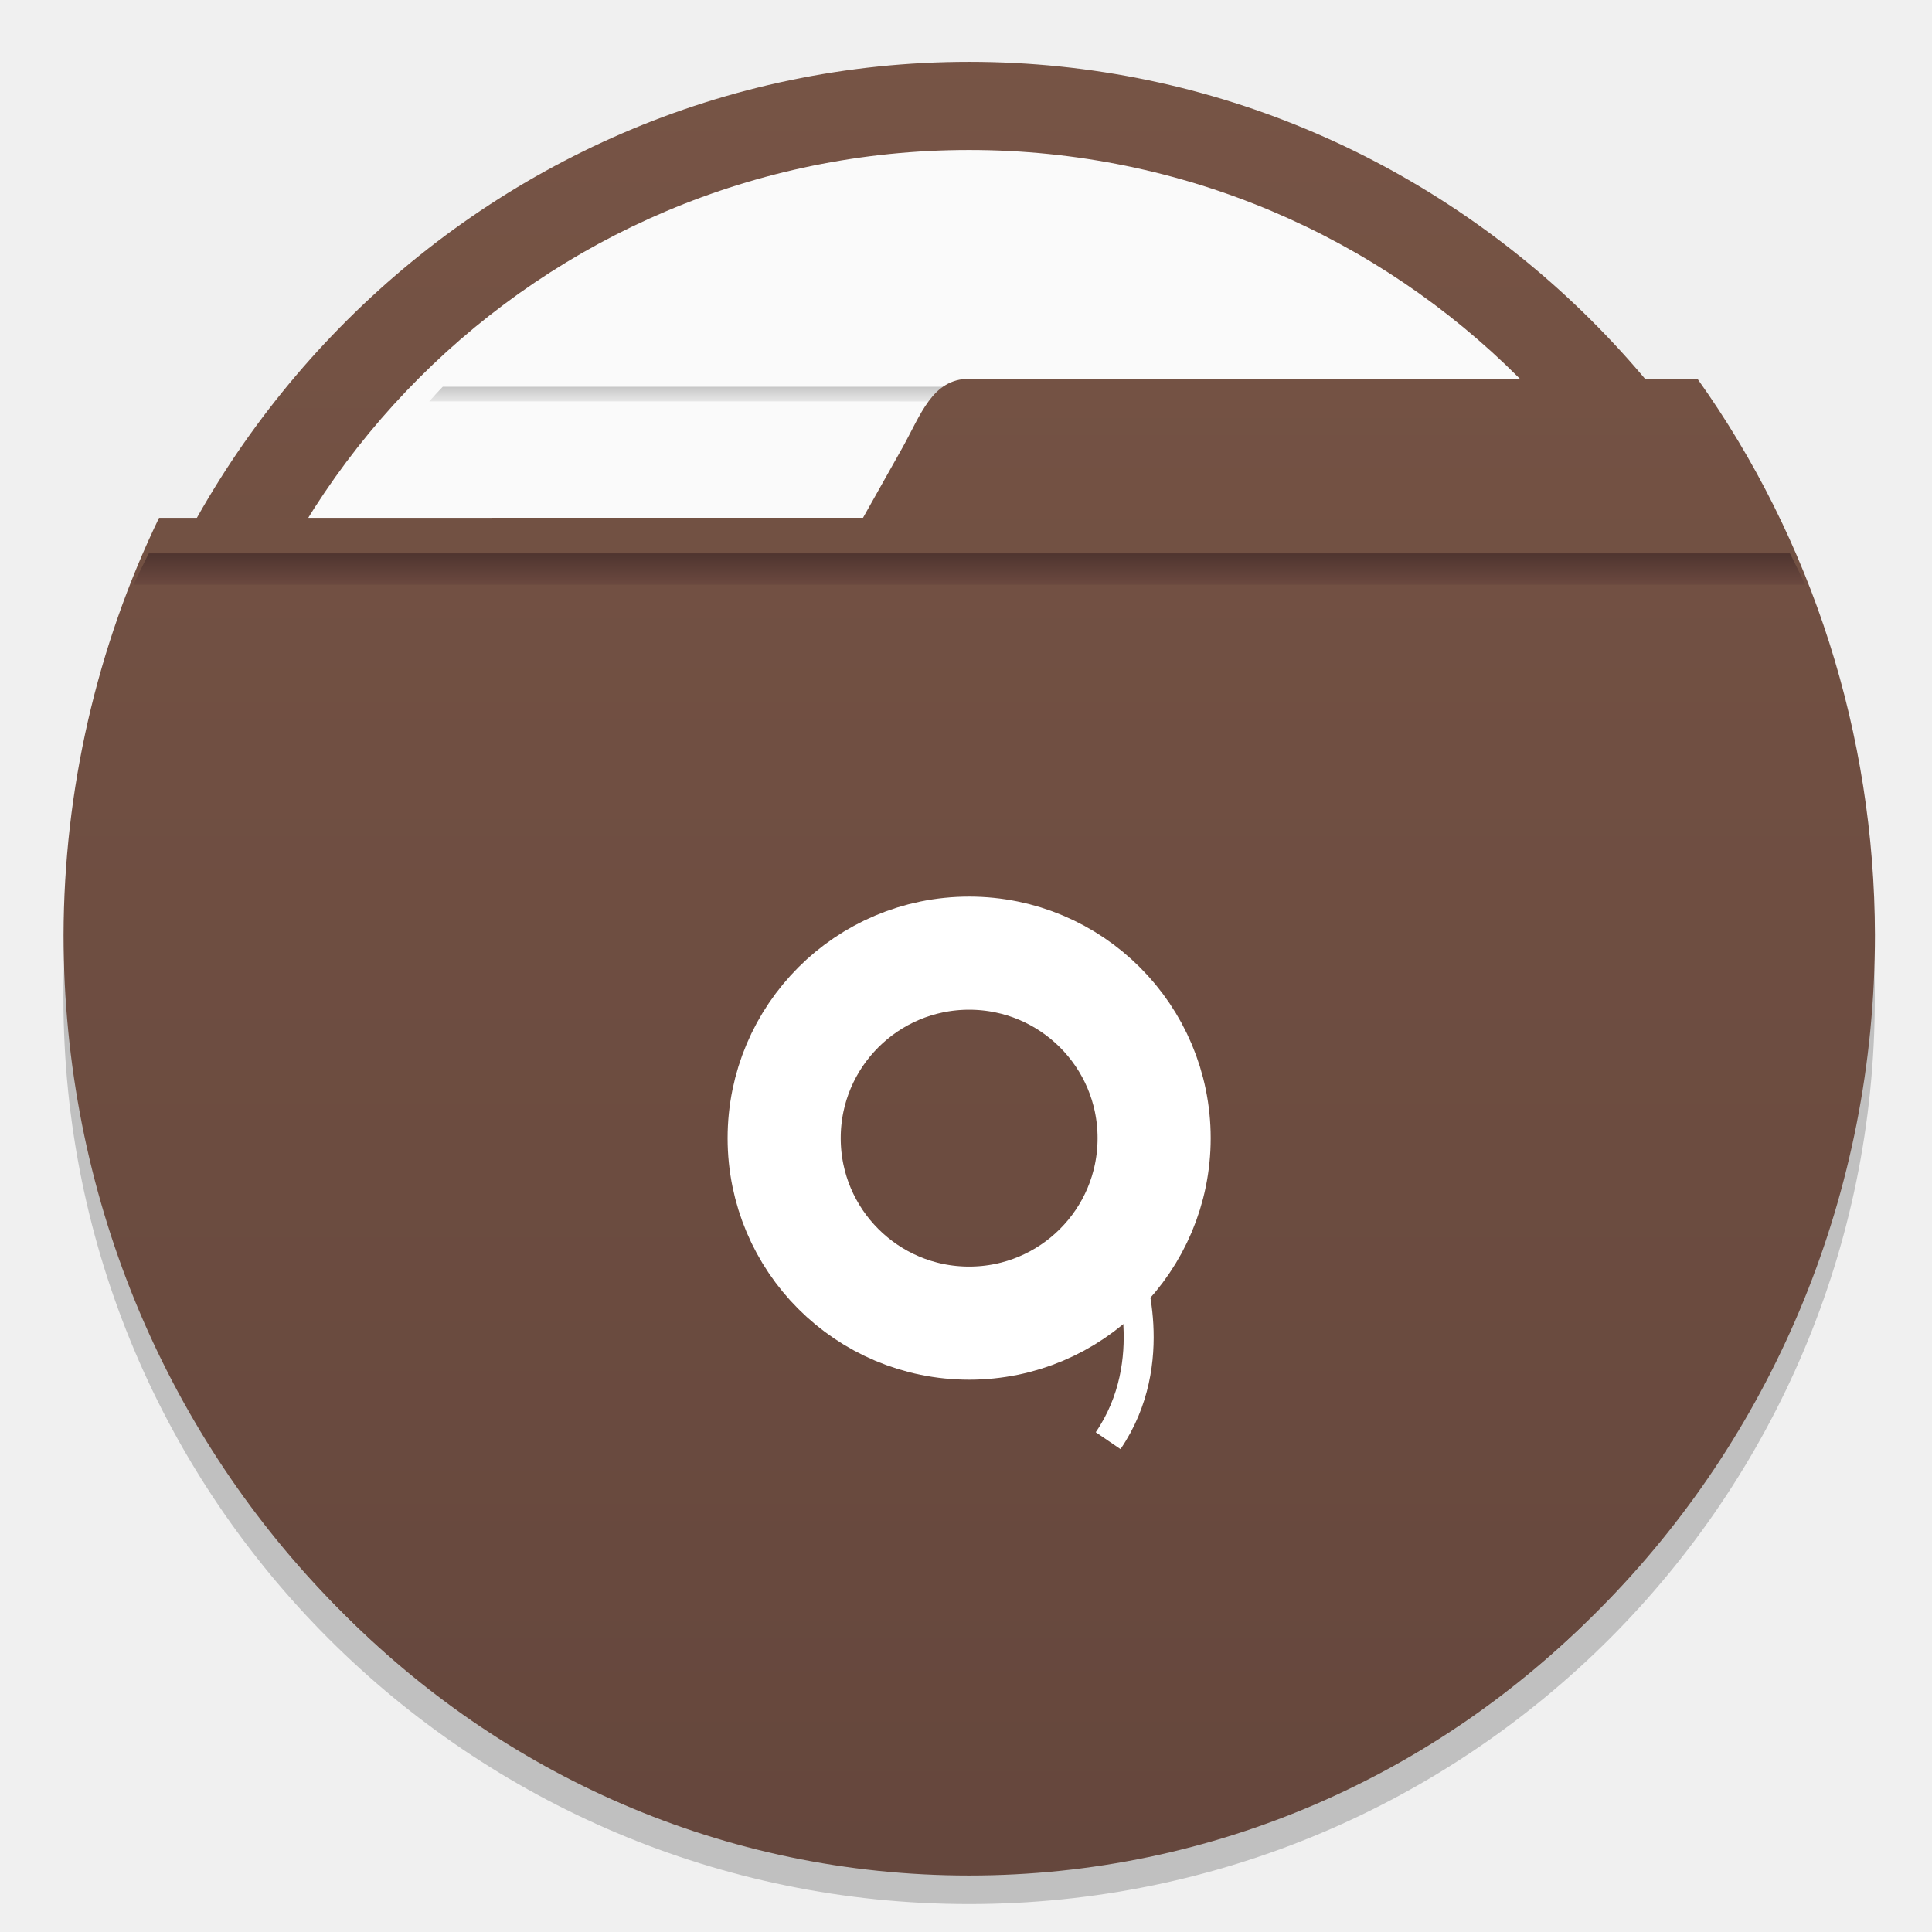
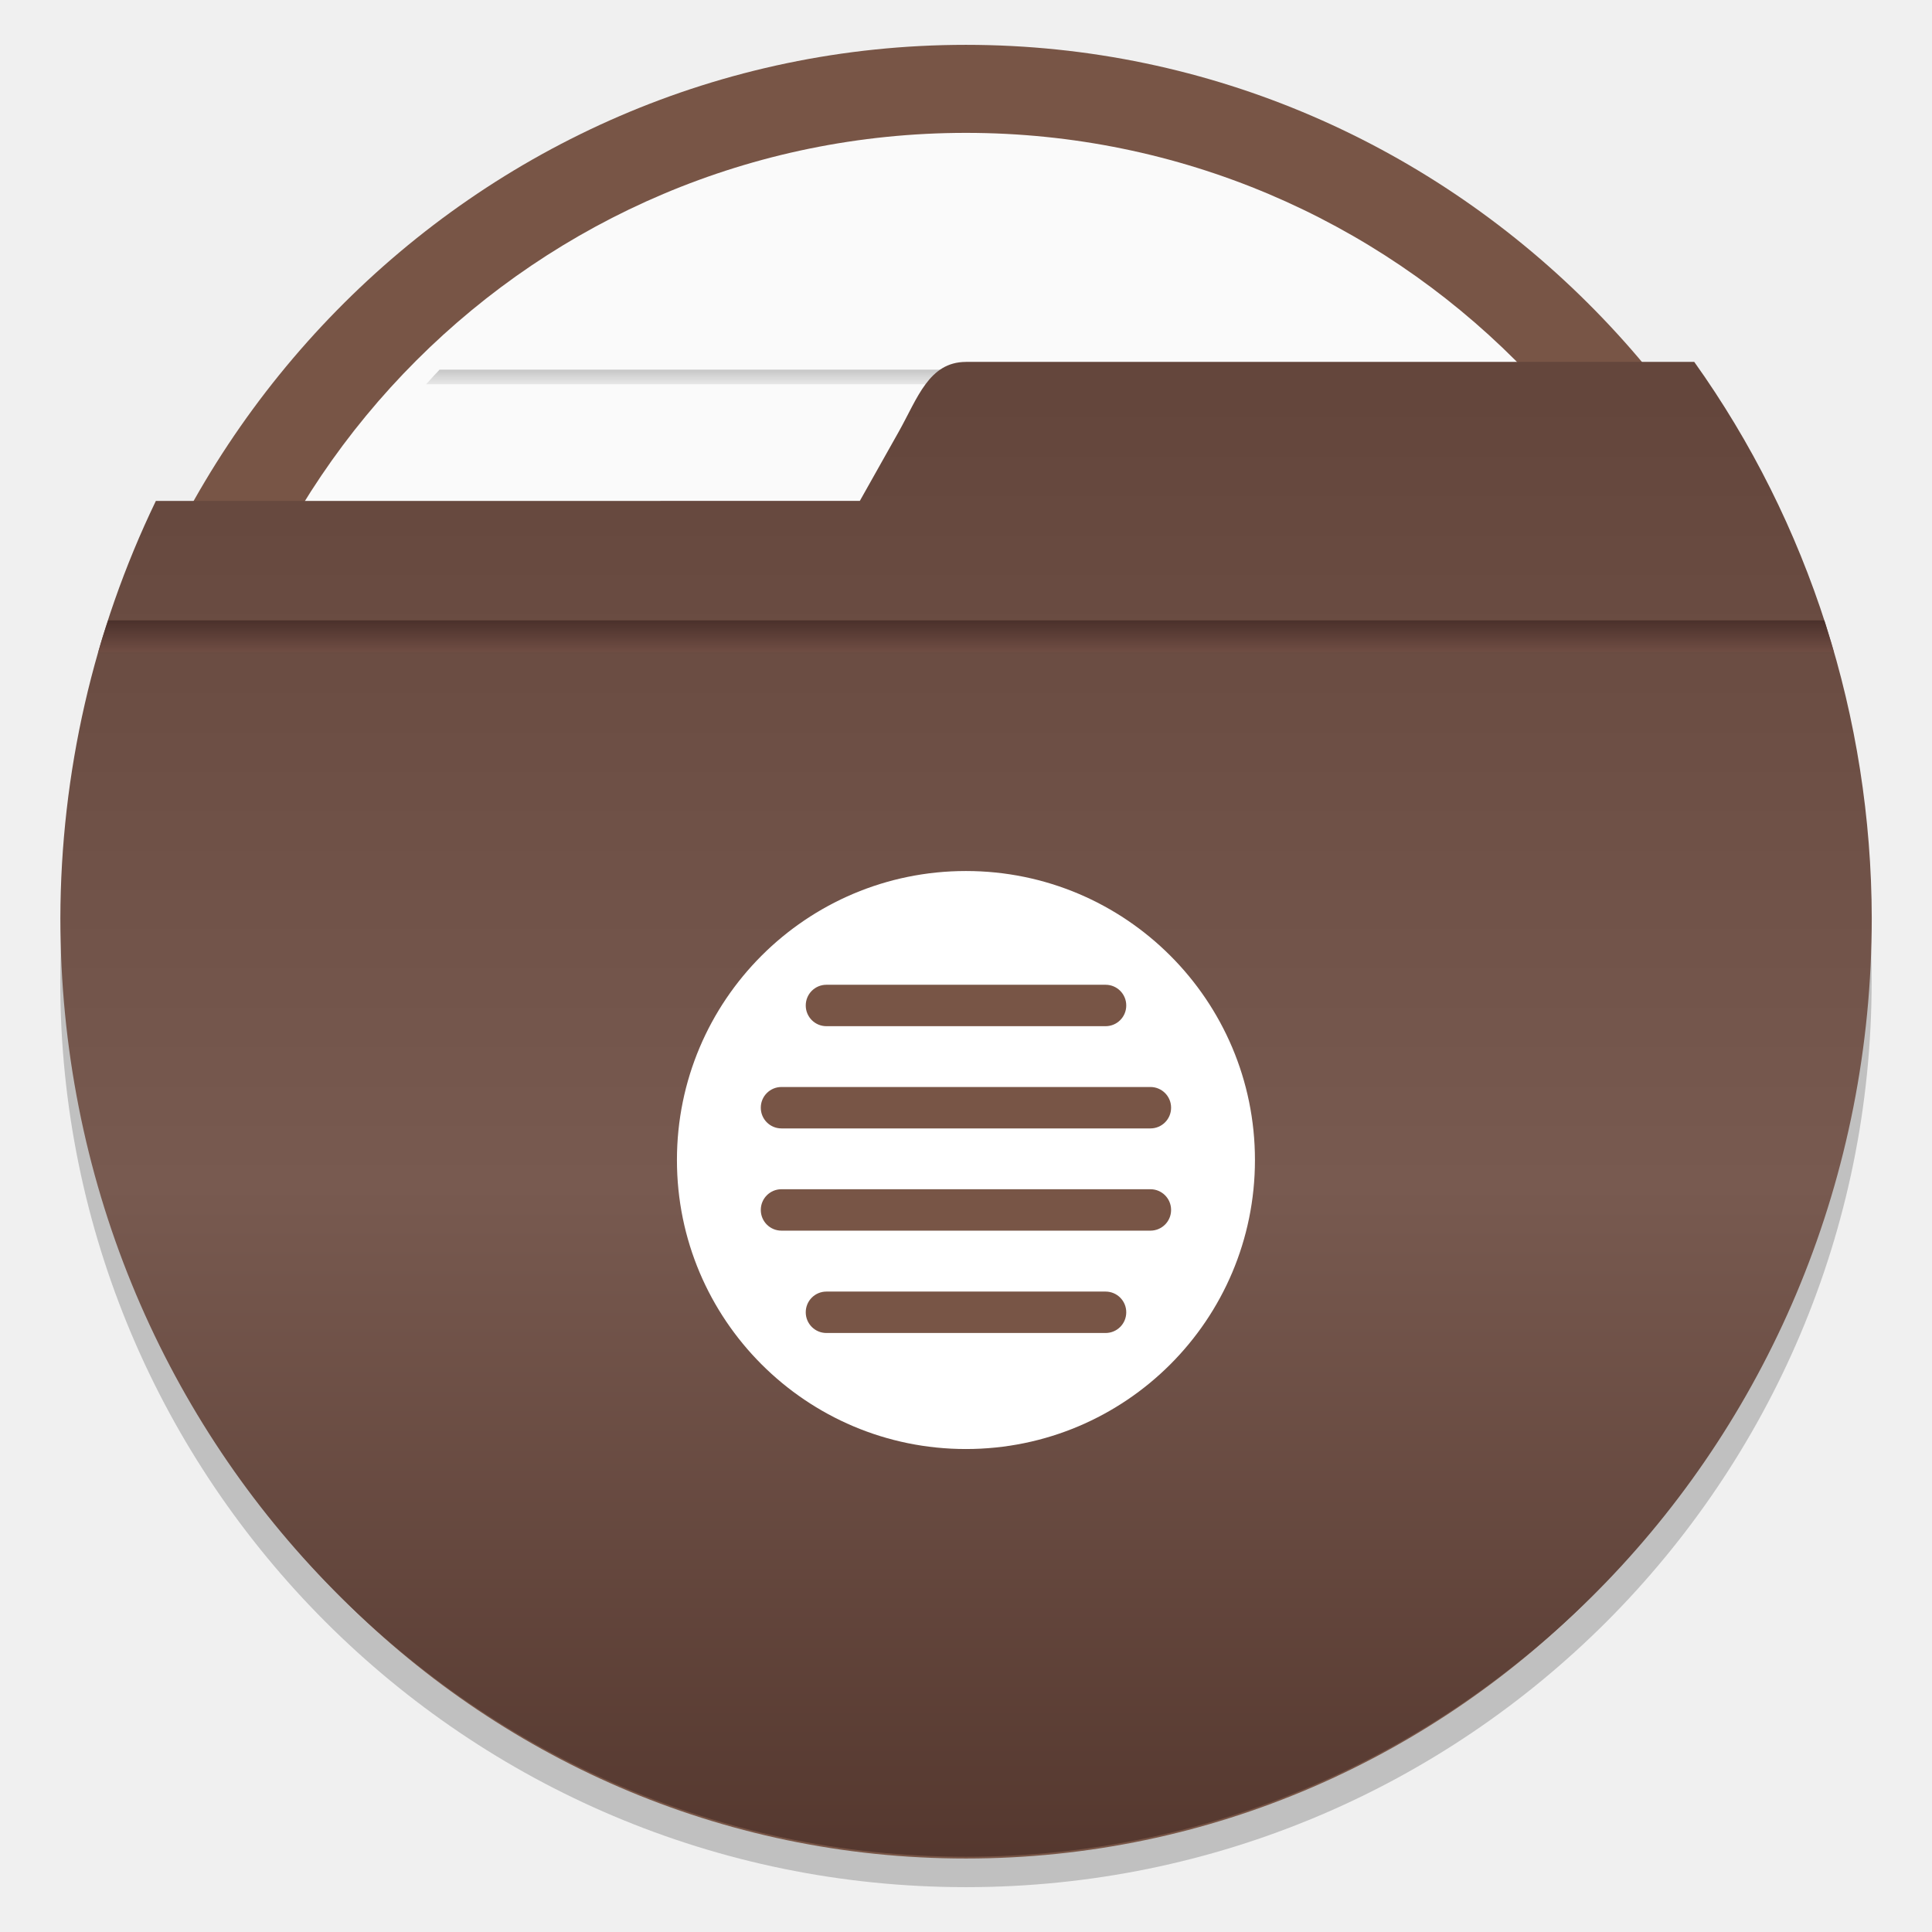
<svg xmlns="http://www.w3.org/2000/svg" xmlns:xlink="http://www.w3.org/1999/xlink" width="64" height="64" version="1.1" viewBox="0 0 16.933 16.933">
  <defs>
-     <linearGradient id="linearGradient677332" x1="16.721" x2="16.721" y1="279.38" y2="297.64" gradientTransform="matrix(.98129 0 0 .99999 -7.7462 -280.06)" gradientUnits="userSpaceOnUse">
-       <stop stop-color="#785546" offset="0" />
-       <stop stop-color="#64463c" offset="1" />
-     </linearGradient>
    <linearGradient id="linearGradient13504" x1="10.798" x2="10.798" y1="282.88" y2="283.29" gradientTransform="matrix(1.0543 0 0 .55499 4.1087 128.14)" gradientUnits="userSpaceOnUse" xlink:href="#linearGradient991" />
    <linearGradient id="linearGradient991">
      <stop stop-color="#969696" offset="0" />
      <stop stop-color="#e6e6e6" stop-opacity=".902" offset="1" />
    </linearGradient>
    <linearGradient id="linearGradient13506" x1="8.817" x2="8.817" y1="293.7" y2="294.12" gradientTransform="matrix(.94579 0 0 .555 7.7176 133.01)" gradientUnits="userSpaceOnUse" xlink:href="#linearGradient991" />
    <linearGradient id="linearGradient13508" x1="7.998" x2="7.998" y1="284.98" y2="285.41" gradientTransform="matrix(.94579 0 0 .555 7.9256 129.13)" gradientUnits="userSpaceOnUse" xlink:href="#linearGradient991" />
    <linearGradient id="linearGradient13510-3" x1="8.764" x2="8.764" y1="287.18" y2="287.64" gradientTransform="matrix(.94579 0 0 .555 7.919 130.1)" gradientUnits="userSpaceOnUse" xlink:href="#linearGradient991" />
    <linearGradient id="linearGradient13512" x1="8.318" x2="8.318" y1="289.36" y2="289.81" gradientTransform="matrix(.94579 0 0 .555 7.901 131.07)" gradientUnits="userSpaceOnUse" xlink:href="#linearGradient991" />
    <linearGradient id="linearGradient13514" x1="8.255" x2="8.255" y1="291.55" y2="291.96" gradientTransform="matrix(.94579 0 0 .55502 8.0111 132.03)" gradientUnits="userSpaceOnUse" xlink:href="#linearGradient991" />
-     <linearGradient id="linearGradient677346" x1="19.27" x2="19.27" y1="279.77" y2="297.35" gradientTransform="matrix(.99999 0 0 .99999 -10.846 -280.06)" gradientUnits="userSpaceOnUse">
-       <stop stop-color="#785546" offset="0" />
-       <stop stop-color="#64463c" offset="1" />
+     <linearGradient id="linearGradient1193" x1="-6.174" x2="-6.174" y1="-126.08" y2="-126.7" gradientTransform="matrix(.54036 0 0 .54036 11.566 73.868)" gradientUnits="userSpaceOnUse">
+       <stop stop-color="#735046" offset="0" />
+       <stop stop-color="#462d28" offset="1" />
    </linearGradient>
-     <linearGradient id="linearGradient677348" x1="-6.174" x2="-6.174" y1="-126.08" y2="-126.7" gradientTransform="matrix(.54036 0 0 .54036 11.594 73.28)" gradientUnits="userSpaceOnUse">
-       <stop stop-color="#6e4b41" offset="0" />
-       <stop stop-color="#4b322d" offset="1" />
+     <linearGradient id="linearGradient1215" x1="19.27" x2="19.27" y1="283.7" y2="297.5" gradientTransform="matrix(.99999 0 0 .99999 -10.874 -280.21)" gradientUnits="userSpaceOnUse">
+       <stop stop-color="#64463c" offset="0" />
+       <stop stop-color="#785a50" offset=".5" />
+       <stop stop-color="#4f3229" offset="1" />
    </linearGradient>
  </defs>
-   <circle cx="8.494" cy="8.75" r="7.938" opacity=".2" stroke-width=".14" />
-   <ellipse cx="8.494" cy="8.49" rx="7.799" ry="7.948" fill="url(#linearGradient677332)" stroke-width="1.19" style="paint-order:stroke markers fill" />
-   <g transform="matrix(.85833 0 0 .85833 -5.1762 -241.38)">
+   <circle cx="-330.35" cy="-328.38" r="0" fill="#5e4aa6" stroke-width=".265" />
+   <circle cx="-39.434" cy="6.44" r="0" fill="#5e4aa6" fill-rule="evenodd" stroke-width=".265" />
+   <circle cx="8.466" cy="8.602" r="7.938" opacity=".2" stroke-width=".14" />
+   <ellipse cx="8.466" cy="8.341" rx="7.799" ry="7.948" fill="#785546" stroke-width="1.19" style="paint-order:stroke markers fill" />
+   <g transform="matrix(.85833 0 0 .85833 -5.2038 -241.53)">
    <circle cx="15.926" cy="290.69" r="7.938" fill="#fafafa" style="paint-order:normal" />
    <path d="m10.551 285.17c-0.042 0.044-0.079 0.084-0.137 0.149l11.024 9.8e-4c-0.059-0.061-0.086-0.092-0.141-0.15z" fill="url(#linearGradient13504)" opacity=".6" style="paint-order:normal" />
    <path d="m10.431 296.06c0.049 0.052 0.081 0.091 0.135 0.15h10.72c0.05-0.056 0.075-0.086 0.134-0.15z" fill="url(#linearGradient13506)" opacity=".6" style="paint-order:normal" />
    <path d="m9.139 287.33c-0.022 0.052-0.037 0.089-0.066 0.15h13.708c-0.024-0.05-0.046-0.101-0.068-0.15z" fill="url(#linearGradient13508)" opacity=".6" style="paint-order:normal" />
    <path d="m8.52 289.52c-0.01 0.049-0.016 0.1-0.025 0.15h14.862c-0.009-0.05-0.015-0.101-0.026-0.15z" fill="url(#linearGradient13510-3)" opacity=".6" style="paint-order:normal" />
    <path d="m8.494 291.7c0.009 0.05 0.017 0.1 0.027 0.15h14.811c0.009-0.054 0.017-0.097 0.025-0.15z" fill="url(#linearGradient13512)" opacity=".6" style="paint-order:normal" />
    <path d="m9.077 293.88c0.022 0.053 0.04 0.093 0.065 0.15h13.57c0.023-0.051 0.037-0.08 0.069-0.15z" fill="url(#linearGradient13514)" opacity=".6" style="paint-order:normal" />
  </g>
-   <path d="m8.494 3.32c-0.325 8e-4 -0.424 0.318-0.588 0.61l-0.342 0.608-6.17 5.3e-4a7.938 8.227 0 0 0-0.837 3.656 7.938 8.227 0 0 0 7.938 8.227 7.938 8.227 0 0 0 7.938-8.227 7.938 8.227 0 0 0-1.556-4.875h-6.382z" fill="url(#linearGradient677346)" stroke-width="1.131" style="paint-order:stroke markers fill" />
-   <path d="m1.304 4.85c-0.046 0.091-0.092 0.183-0.134 0.275h14.652c-0.041-0.093-0.09-0.184-0.134-0.275z" fill="url(#linearGradient677348)" stroke-width=".143" />
-   <circle cx="-330.35" cy="-328.38" r="0" fill="#5e4aa6" stroke-width=".265" />
-   <circle cx="-39.434" cy="6.44" r="0" fill="#5e4aa6" fill-rule="evenodd" stroke-width=".265" />
-   <g transform="matrix(.74819 0 0 .74819 -81.169 -162.46)" fill="none" stroke="#fff">
-     <path d="m121.7 232s0.403 1.084-0.232 2.014" stroke-width=".351px" />
-     <circle cx="119.84" cy="230.47" r="2.167" stroke-width="1.325" />
+   <path d="m8.466 3.172c-0.325 8e-4 -0.424 0.318-0.588 0.61l-0.342 0.608-6.17 5.3e-4a7.938 8.227 0 0 0-0.837 3.656 7.938 8.227 0 0 0 7.938 8.227 7.938 8.227 0 0 0 7.938-8.227 7.938 8.227 0 0 0-1.556-4.875h-6.382z" fill="url(#linearGradient1215)" stroke-width="1.131" style="paint-order:stroke markers fill" />
+   <path d="m0.948 5.437c-0.031 0.09-0.059 0.179-0.086 0.276l15.21-0.001c-0.027-0.093-0.051-0.172-0.083-0.275z" fill="url(#linearGradient1193)" stroke-width=".143" />
+   <g fill="#5e4aa6" stroke-width=".265">
+     <circle cx="-305.05" cy="-323.78" r="0" />
+     <circle cx="-312.62" cy="-328.61" r="0" />
+     <circle cx="-312.62" cy="-328.61" r="0" />
+     <circle cx="-294.38" cy="-326.48" r="0" />
+     <circle cx="-288.29" cy="-333.3" r="0" />
+     <circle cx="-291.11" cy="-326.24" r="0" />
+     <circle cx="-311.07" cy="-330.68" r="0" />
  </g>
-   <circle cx="-304.55" cy="-317.53" r="0" fill="#5e4aa6" stroke-width=".265" />
+   <circle cx="8.466" cy="10.167" r="2.533" fill="#fff" />
+   <g fill="#785546">
+     <rect x="7.062" y="8.631" width="2.809" height=".363" ry=".181" stroke-width="1.213" />
+     <rect x="6.668" y="9.527" width="3.596" height=".363" ry=".181" stroke-width="1.372" />
+     <rect x="6.668" y="10.423" width="3.596" height=".363" ry=".181" stroke-width="1.372" />
+     <rect x="7.062" y="11.32" width="2.809" height=".363" ry=".181" stroke-width="1.213" />
+   </g>
</svg>
